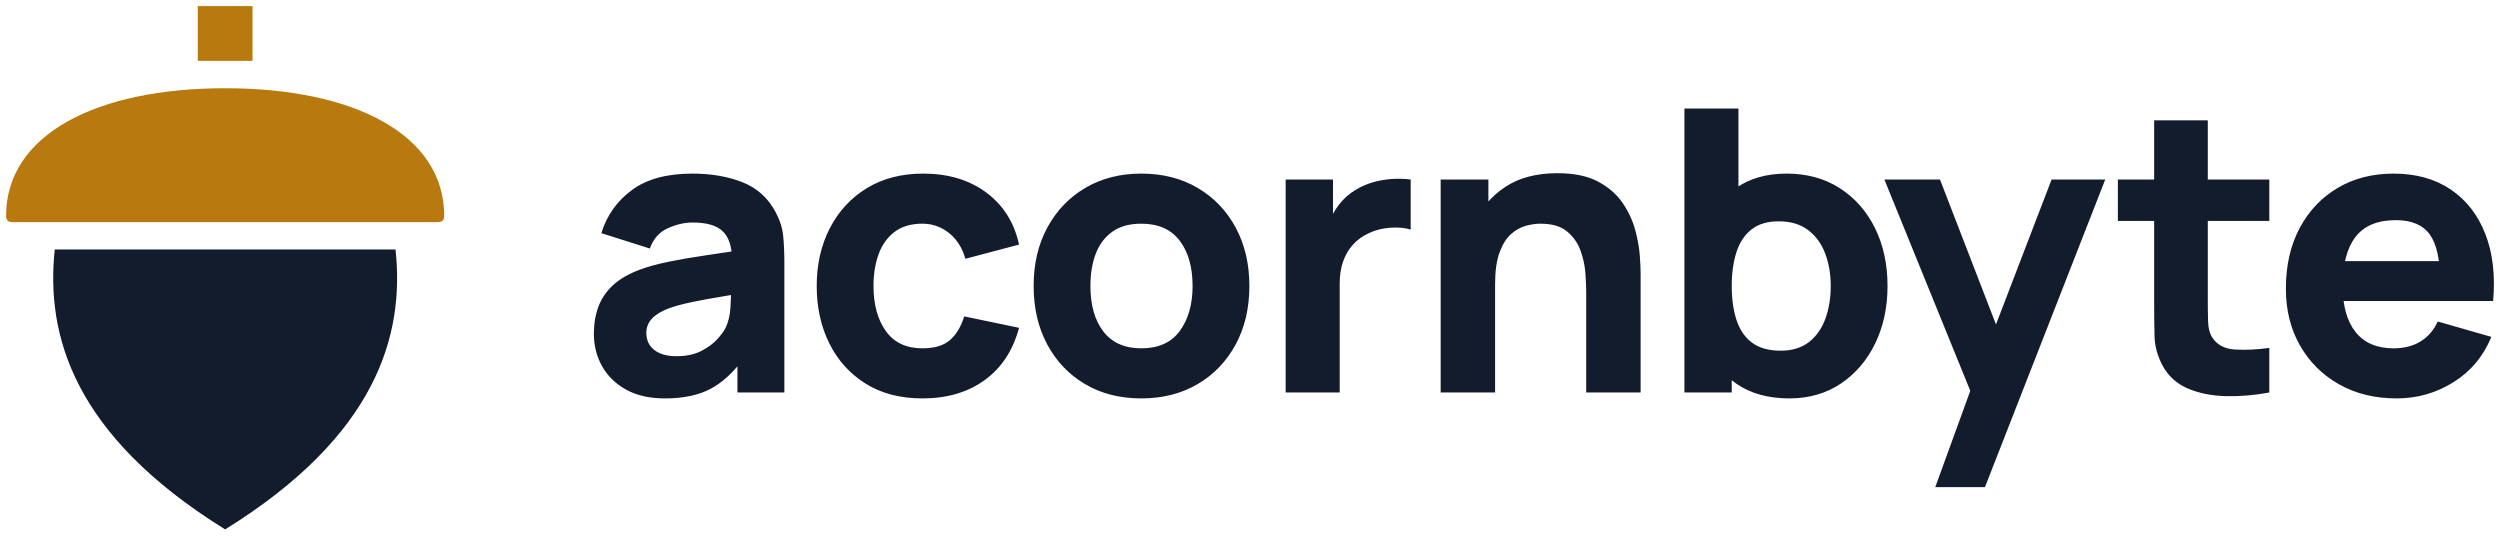
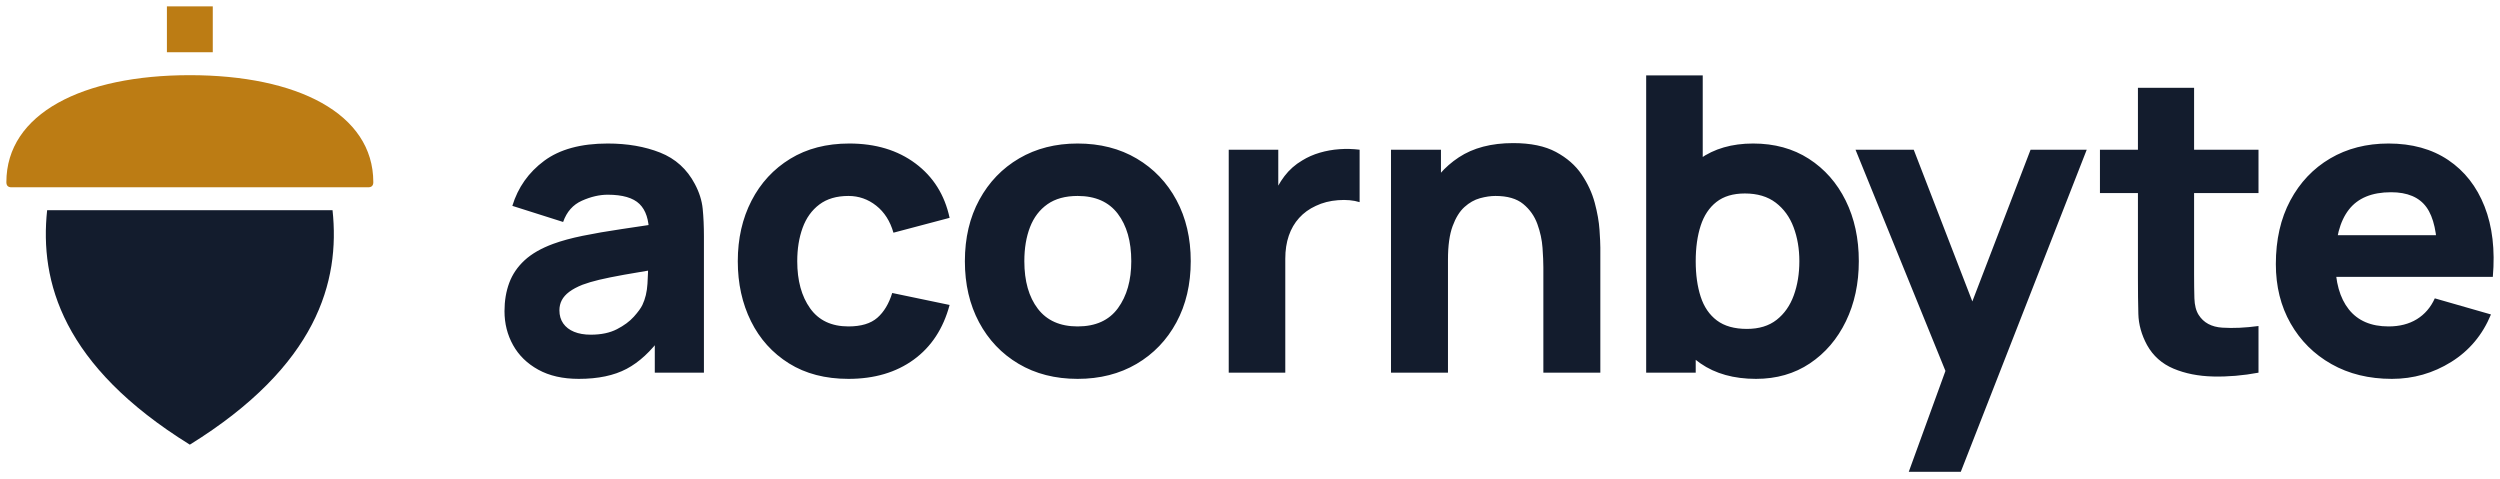
- <svg xmlns="http://www.w3.org/2000/svg" role="img" aria-label="AcornByte" viewBox="13.000 9.000 410.835 88.000">
-   <g>
+ <svg xmlns="http://www.w3.org/2000/svg" role="img" aria-label="AcornByte" viewBox="20.200 15.000 392.435 75.056">
+   <g transform="translate(50 50.40) scale(0.8) translate(-50 -53)">
    <path d="M22 50 H78 C79.5 64 75 80.5 50 96 C25 80.5 20.5 64 22 50 Z" fill="#131c2d" />
-     <path d="M14 44.5 C14 31 29 23.5 50 23.5 C71 23.5 86 31 86 44.5 Q86 45.5 85 45.5 H15 Q14 45.5 14 44.5 Z" fill="#b8790f" />
-     <rect x="45.5" y="10" width="9" height="9" fill="#b8790f" />
+     <path d="M14 44.5 C14 31 29 23.5 50 23.5 C71 23.5 86 31 86 44.5 Q86 45.5 85 45.5 H15 Q14 45.5 14 44.5 Z" fill="#bc7c14" />
+     <rect x="45.5" y="10" width="9" height="9" fill="#bc7c14" />
  </g>
-   <g transform="translate(108.00 73.50)">
+   <g transform="translate(96.80 73.50)">
    <path transform="translate(0.00 0)" fill="#131c2d" d="M14.259 0.972Q10.5 0.972 7.891 -0.47Q5.282 -1.912 3.938 -4.326Q2.593 -6.741 2.593 -9.657Q2.593 -12.088 3.338 -14.097Q4.083 -16.106 5.752 -17.646Q7.421 -19.185 10.241 -20.222Q12.185 -20.935 14.875 -21.486Q17.565 -22.037 20.968 -22.539Q24.37 -23.042 28.454 -23.657L25.278 -21.907Q25.278 -25.019 23.787 -26.477Q22.296 -27.935 18.796 -27.935Q16.852 -27.935 14.745 -26.995Q12.639 -26.056 11.796 -23.657L3.824 -26.185Q5.153 -30.528 8.815 -33.25Q12.477 -35.972 18.796 -35.972Q23.431 -35.972 27.028 -34.546Q30.625 -33.12 32.472 -29.62Q33.509 -27.676 33.704 -25.731Q33.898 -23.787 33.898 -21.389V0.0H26.185V-7.194L27.287 -5.704Q24.727 -2.171 21.762 -0.6Q18.796 0.972 14.259 0.972ZM16.139 -5.963Q18.569 -5.963 20.238 -6.822Q21.907 -7.681 22.896 -8.782Q23.884 -9.884 24.241 -10.63Q24.921 -12.056 25.035 -13.951Q25.148 -15.847 25.148 -17.111L27.741 -16.463Q23.819 -15.815 21.389 -15.377Q18.958 -14.94 17.468 -14.583Q15.977 -14.227 14.843 -13.806Q13.546 -13.287 12.752 -12.688Q11.958 -12.088 11.586 -11.375Q11.213 -10.662 11.213 -9.787Q11.213 -8.588 11.812 -7.729Q12.412 -6.87 13.514 -6.417Q14.616 -5.963 16.139 -5.963Z M56.583 0.972Q51.139 0.972 47.25 -1.458Q43.361 -3.889 41.287 -8.069Q39.213 -12.25 39.213 -17.5Q39.213 -22.815 41.368 -26.995Q43.523 -31.176 47.444 -33.574Q51.366 -35.972 56.713 -35.972Q62.903 -35.972 67.1 -32.845Q71.296 -29.718 72.463 -24.306L63.648 -21.972Q62.87 -24.694 60.942 -26.218Q59.014 -27.741 56.583 -27.741Q53.796 -27.741 52.014 -26.396Q50.231 -25.051 49.389 -22.734Q48.546 -20.417 48.546 -17.5Q48.546 -12.931 50.572 -10.095Q52.597 -7.259 56.583 -7.259Q59.565 -7.259 61.12 -8.62Q62.676 -9.981 63.454 -12.509L72.463 -10.63Q70.972 -5.056 66.824 -2.042Q62.676 0.972 56.583 0.972Z M92.556 0.972Q87.273 0.972 83.287 -1.394Q79.301 -3.759 77.081 -7.924Q74.861 -12.088 74.861 -17.5Q74.861 -22.977 77.13 -27.141Q79.398 -31.306 83.384 -33.639Q87.37 -35.972 92.556 -35.972Q97.838 -35.972 101.84 -33.606Q105.843 -31.241 108.079 -27.076Q110.315 -22.912 110.315 -17.5Q110.315 -12.056 108.062 -7.891Q105.81 -3.727 101.808 -1.377Q97.806 0.972 92.556 0.972ZM92.556 -7.259Q96.801 -7.259 98.891 -10.127Q100.981 -12.995 100.981 -17.5Q100.981 -22.167 98.859 -24.954Q96.736 -27.741 92.556 -27.741Q89.671 -27.741 87.824 -26.444Q85.977 -25.148 85.086 -22.847Q84.194 -20.546 84.194 -17.5Q84.194 -12.801 86.317 -10.03Q88.44 -7.259 92.556 -7.259Z M116.278 0.0V-35.0H124.056V-26.444L123.213 -27.546Q123.894 -29.361 125.028 -30.852Q126.162 -32.343 127.815 -33.315Q129.079 -34.093 130.569 -34.53Q132.06 -34.968 133.648 -35.081Q135.236 -35.194 136.824 -35.0V-26.769Q135.366 -27.222 133.438 -27.076Q131.509 -26.931 129.954 -26.185Q128.398 -25.472 127.329 -24.289Q126.259 -23.106 125.708 -21.502Q125.157 -19.898 125.157 -17.889V0.0Z M165.667 0.0V-16.528Q165.667 -17.727 165.537 -19.59Q165.407 -21.454 164.727 -23.333Q164.046 -25.213 162.507 -26.477Q160.968 -27.741 158.148 -27.741Q157.014 -27.741 155.718 -27.384Q154.421 -27.028 153.287 -26.007Q152.153 -24.986 151.424 -23.009Q150.694 -21.032 150.694 -17.759L145.639 -20.157Q145.639 -24.306 147.324 -27.935Q149.009 -31.565 152.396 -33.801Q155.782 -36.037 160.935 -36.037Q165.051 -36.037 167.644 -34.644Q170.236 -33.25 171.678 -31.111Q173.12 -28.972 173.736 -26.655Q174.352 -24.338 174.481 -22.426Q174.611 -20.514 174.611 -19.639V0.0ZM141.75 0.0V-35.0H149.593V-23.398H150.694V0.0Z M199.046 0.972Q193.829 0.972 190.329 -1.458Q186.829 -3.889 185.062 -8.069Q183.296 -12.25 183.296 -17.5Q183.296 -22.75 185.046 -26.931Q186.796 -31.111 190.199 -33.542Q193.602 -35.972 198.593 -35.972Q203.616 -35.972 207.343 -33.574Q211.069 -31.176 213.127 -27.012Q215.185 -22.847 215.185 -17.5Q215.185 -12.25 213.16 -8.069Q211.134 -3.889 207.505 -1.458Q203.875 0.972 199.046 0.972ZM181.806 0.0V-46.667H190.685V-23.981H189.583V0.0ZM197.62 -6.87Q200.472 -6.87 202.287 -8.296Q204.102 -9.722 204.977 -12.137Q205.852 -14.551 205.852 -17.5Q205.852 -20.417 204.944 -22.831Q204.037 -25.245 202.141 -26.688Q200.245 -28.13 197.296 -28.13Q194.542 -28.13 192.84 -26.801Q191.139 -25.472 190.361 -23.074Q189.583 -20.676 189.583 -17.5Q189.583 -14.324 190.361 -11.926Q191.139 -9.528 192.905 -8.199Q194.671 -6.87 197.62 -6.87Z M223.028 15.556 229.769 -2.981 229.898 2.463 214.667 -35.0H223.806L234.046 -8.491H231.972L242.148 -35.0H250.963L231.194 15.556Z M277.926 0.0Q274.296 0.681 270.812 0.6Q267.329 0.519 264.59 -0.632Q261.852 -1.782 260.426 -4.343Q259.13 -6.741 259.065 -9.22Q259.0 -11.699 259.0 -14.843V-44.722H267.815V-15.361Q267.815 -13.319 267.863 -11.683Q267.912 -10.046 268.528 -9.074Q269.694 -7.227 272.255 -7.065Q274.815 -6.903 277.926 -7.324ZM253.037 -28.194V-35.0H277.926V-28.194Z M298.861 0.972Q293.481 0.972 289.382 -1.345Q285.282 -3.662 282.965 -7.729Q280.648 -11.796 280.648 -17.046Q280.648 -22.782 282.917 -27.028Q285.185 -31.273 289.171 -33.623Q293.157 -35.972 298.343 -35.972Q303.852 -35.972 307.708 -33.38Q311.565 -30.787 313.412 -26.088Q315.259 -21.389 314.708 -15.037H305.991V-18.278Q305.991 -23.625 304.289 -25.975Q302.588 -28.324 298.731 -28.324Q294.227 -28.324 292.104 -25.586Q289.981 -22.847 289.981 -17.5Q289.981 -12.606 292.104 -9.933Q294.227 -7.259 298.343 -7.259Q300.935 -7.259 302.782 -8.394Q304.63 -9.528 305.602 -11.667L314.417 -9.139Q312.44 -4.343 308.178 -1.685Q303.917 0.972 298.861 0.972ZM287.259 -15.037V-21.583H310.463V-15.037Z" />
  </g>
</svg>
